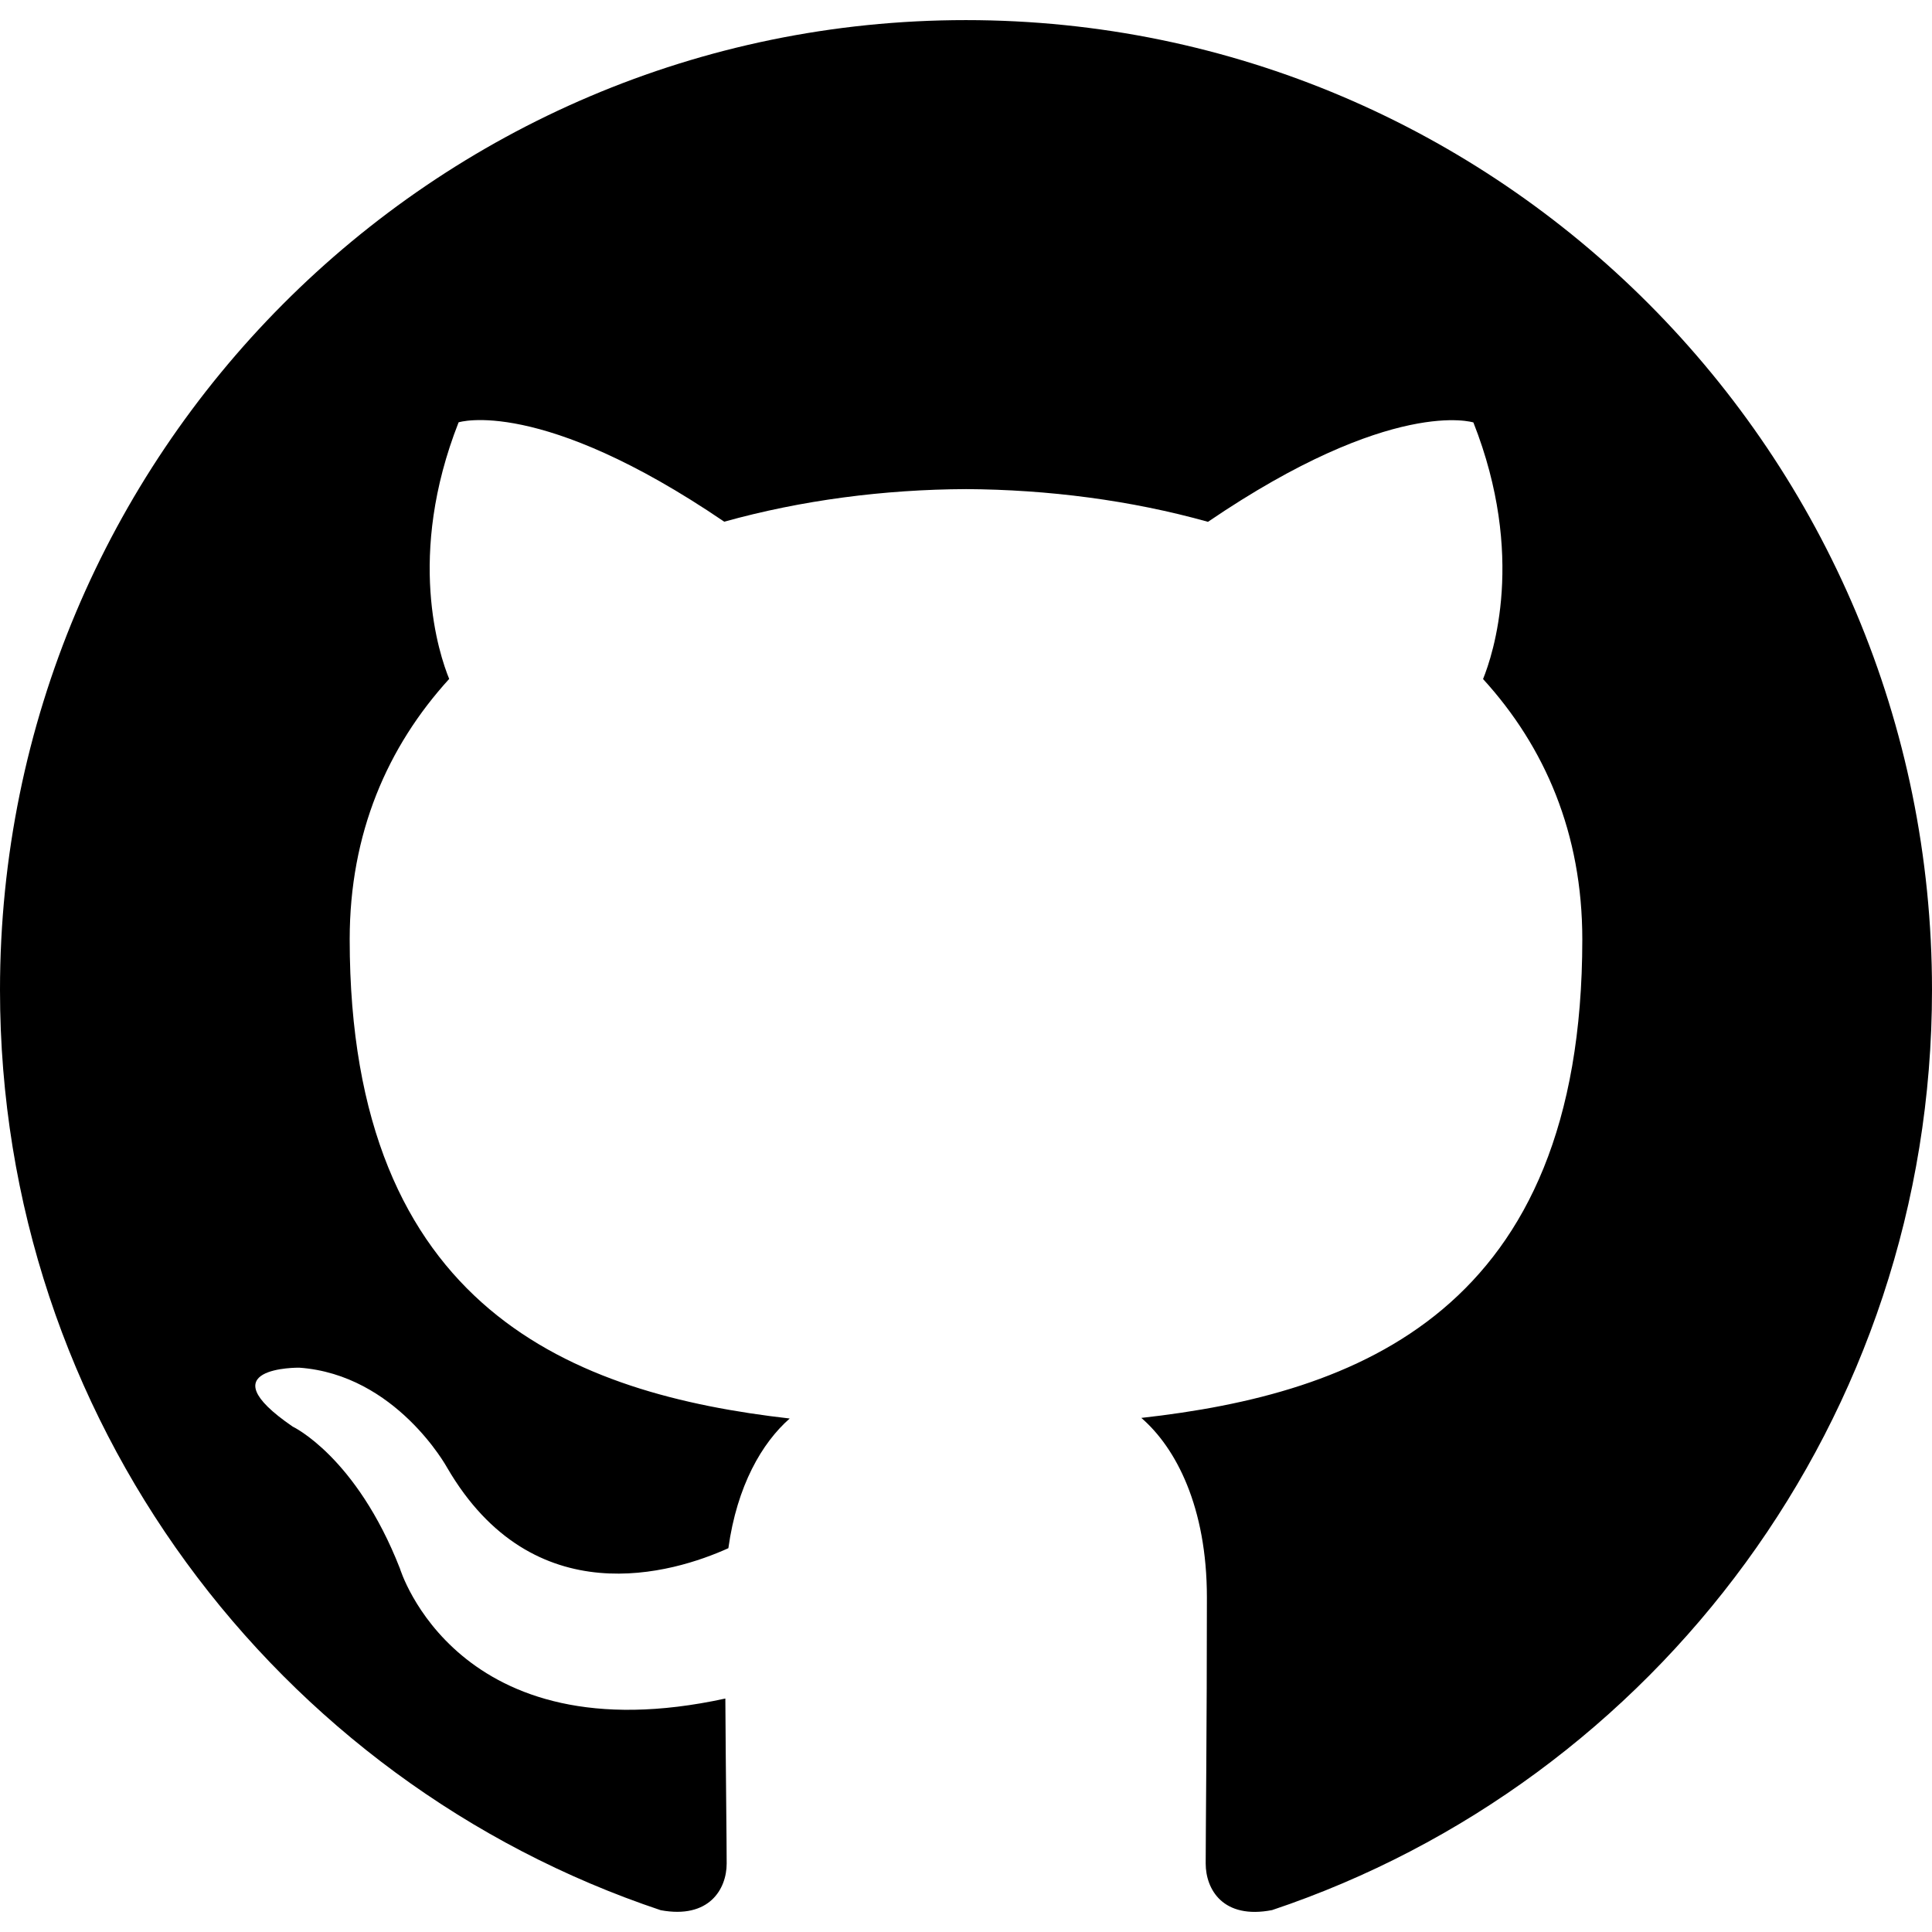
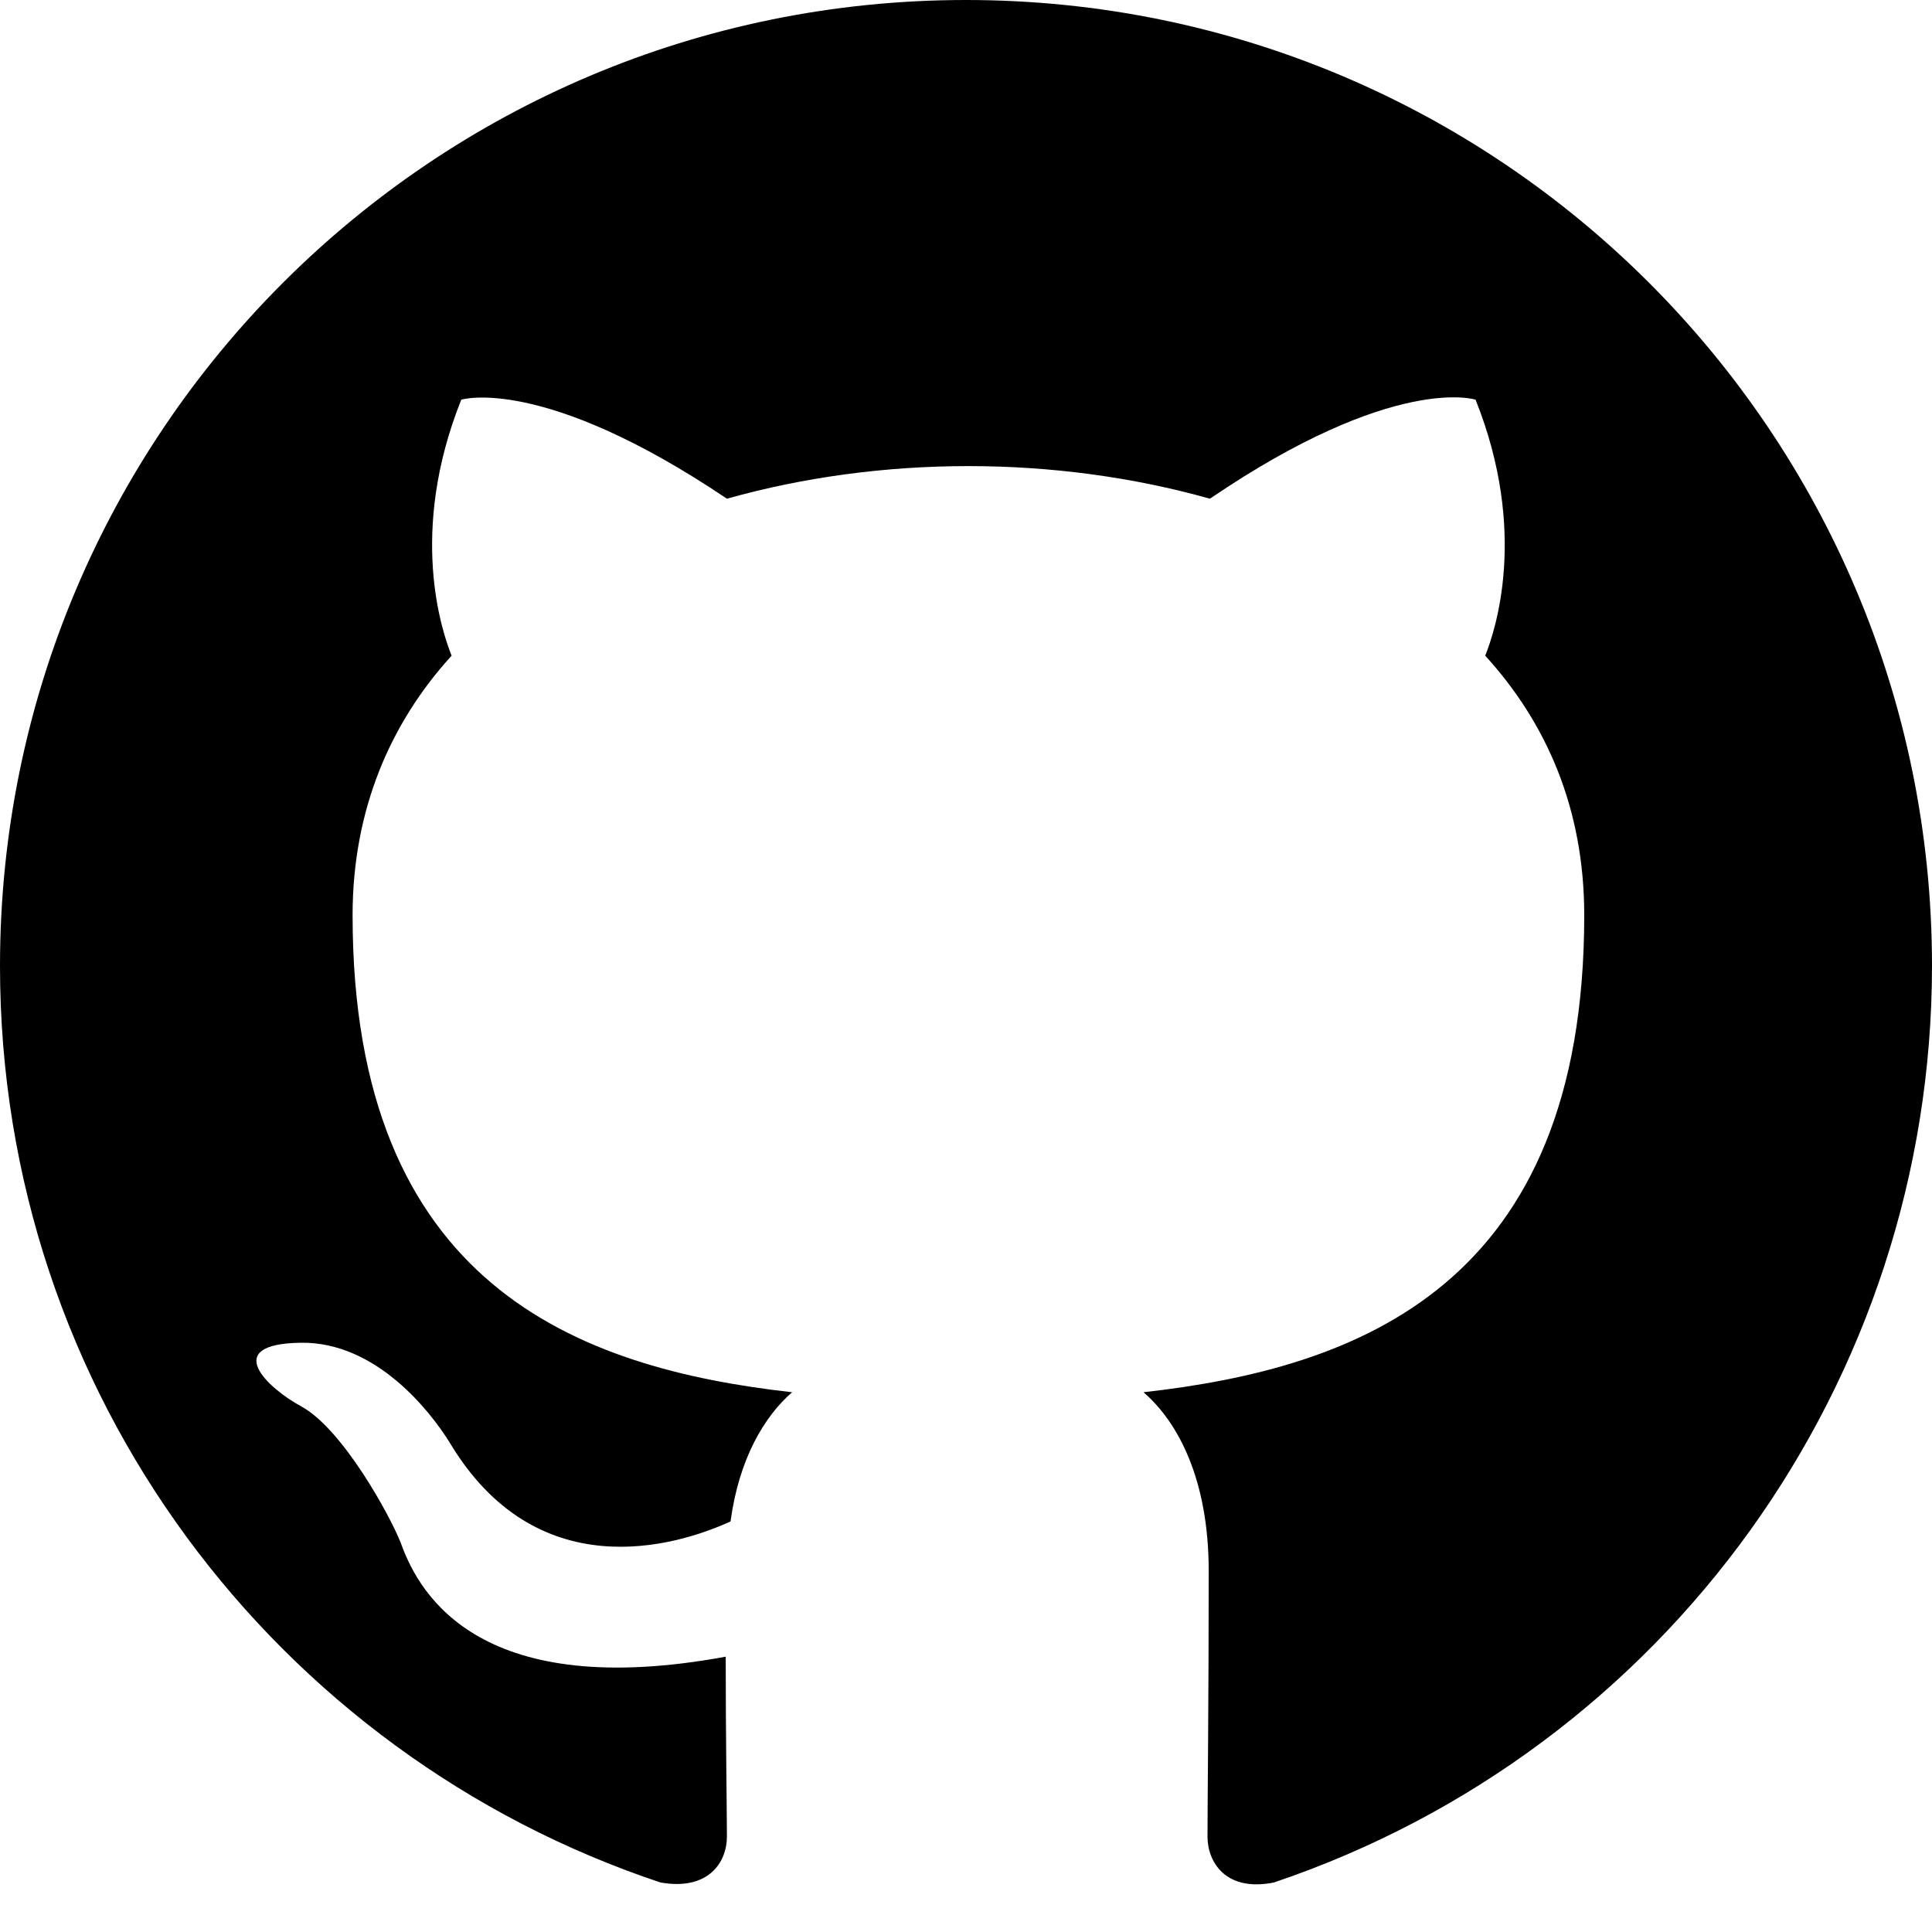
- <svg xmlns="http://www.w3.org/2000/svg" version="1.1" id="Capa_1" x="0px" y="0px" viewBox="0 0 512 512" style="enable-background:new 0 0 512 512;" xml:space="preserve">
-   <g>
-     <g>
-       <path d="M255.968,5.329C114.624,5.329,0,120.401,0,262.353c0,113.536,73.344,209.856,175.104,243.872    c12.8,2.368,17.472-5.568,17.472-12.384c0-6.112-0.224-22.272-0.352-43.712c-71.2,15.52-86.24-34.464-86.24-34.464    c-11.616-29.696-28.416-37.6-28.416-37.6c-23.264-15.936,1.728-15.616,1.728-15.616c25.696,1.824,39.2,26.496,39.2,26.496    c22.848,39.264,59.936,27.936,74.528,21.344c2.304-16.608,8.928-27.936,16.256-34.368    c-56.832-6.496-116.608-28.544-116.608-127.008c0-28.064,9.984-51.008,26.368-68.992c-2.656-6.496-11.424-32.64,2.496-68    c0,0,21.504-6.912,70.4,26.336c20.416-5.696,42.304-8.544,64.096-8.64c21.728,0.128,43.648,2.944,64.096,8.672    c48.864-33.248,70.336-26.336,70.336-26.336c13.952,35.392,5.184,61.504,2.56,68c16.416,17.984,26.304,40.928,26.304,68.992    c0,98.72-59.84,120.448-116.864,126.816c9.184,7.936,17.376,23.616,17.376,47.584c0,34.368-0.32,62.08-0.32,70.496    c0,6.88,4.608,14.88,17.6,12.352C438.72,472.145,512,375.857,512,262.353C512,120.401,397.376,5.329,255.968,5.329z" />
-     </g>
-   </g>
-   <g>
- </g>
-   <g>
- </g>
-   <g>
- </g>
-   <g>
- </g>
-   <g>
- </g>
-   <g>
- </g>
-   <g>
- </g>
-   <g>
- </g>
-   <g>
- </g>
-   <g>
- </g>
-   <g>
- </g>
-   <g>
- </g>
-   <g>
- </g>
-   <g>
- </g>
-   <g>
- </g>
+ <svg xmlns="http://www.w3.org/2000/svg" height="32" viewBox="0 0 16 16" width="32" aria-hidden="true" version="1.1" id="Capa_1" x="0px" y="0px" style="enable-background:new 0 0 512 512;" xml:space="preserve" className="bg-red-900">
+   <path fill-rule="evenodd" d="M8 0C3.58 0 0 3.58 0 8c0 3.54 2.29 6.53 5.47 7.59.4.07.55-.17.55-.38 0-.19-.01-.82-.01-1.49-2.01.37-2.53-.49-2.69-.94-.09-.23-.48-.94-.82-1.13-.28-.15-.68-.52-.01-.53.63-.01 1.08.58 1.23.82.72 1.21 1.87.87 2.33.66.07-.52.28-.87.51-1.07-1.78-.2-3.64-.89-3.64-3.95 0-.87.31-1.59.82-2.15-.08-.2-.36-1.02.08-2.12 0 0 .67-.21 2.2.82.64-.18 1.32-.27 2-.27.68 0 1.36.09 2 .27 1.53-1.04 2.2-.82 2.2-.82.44 1.1.16 1.92.08 2.12.51.56.82 1.27.82 2.15 0 3.07-1.87 3.75-3.65 3.95.29.25.54.73.54 1.48 0 1.07-.01 1.93-.01 2.2 0 .21.15.46.55.38A8.013 8.013 0 0016 8c0-4.42-3.58-8-8-8z" />
</svg>
